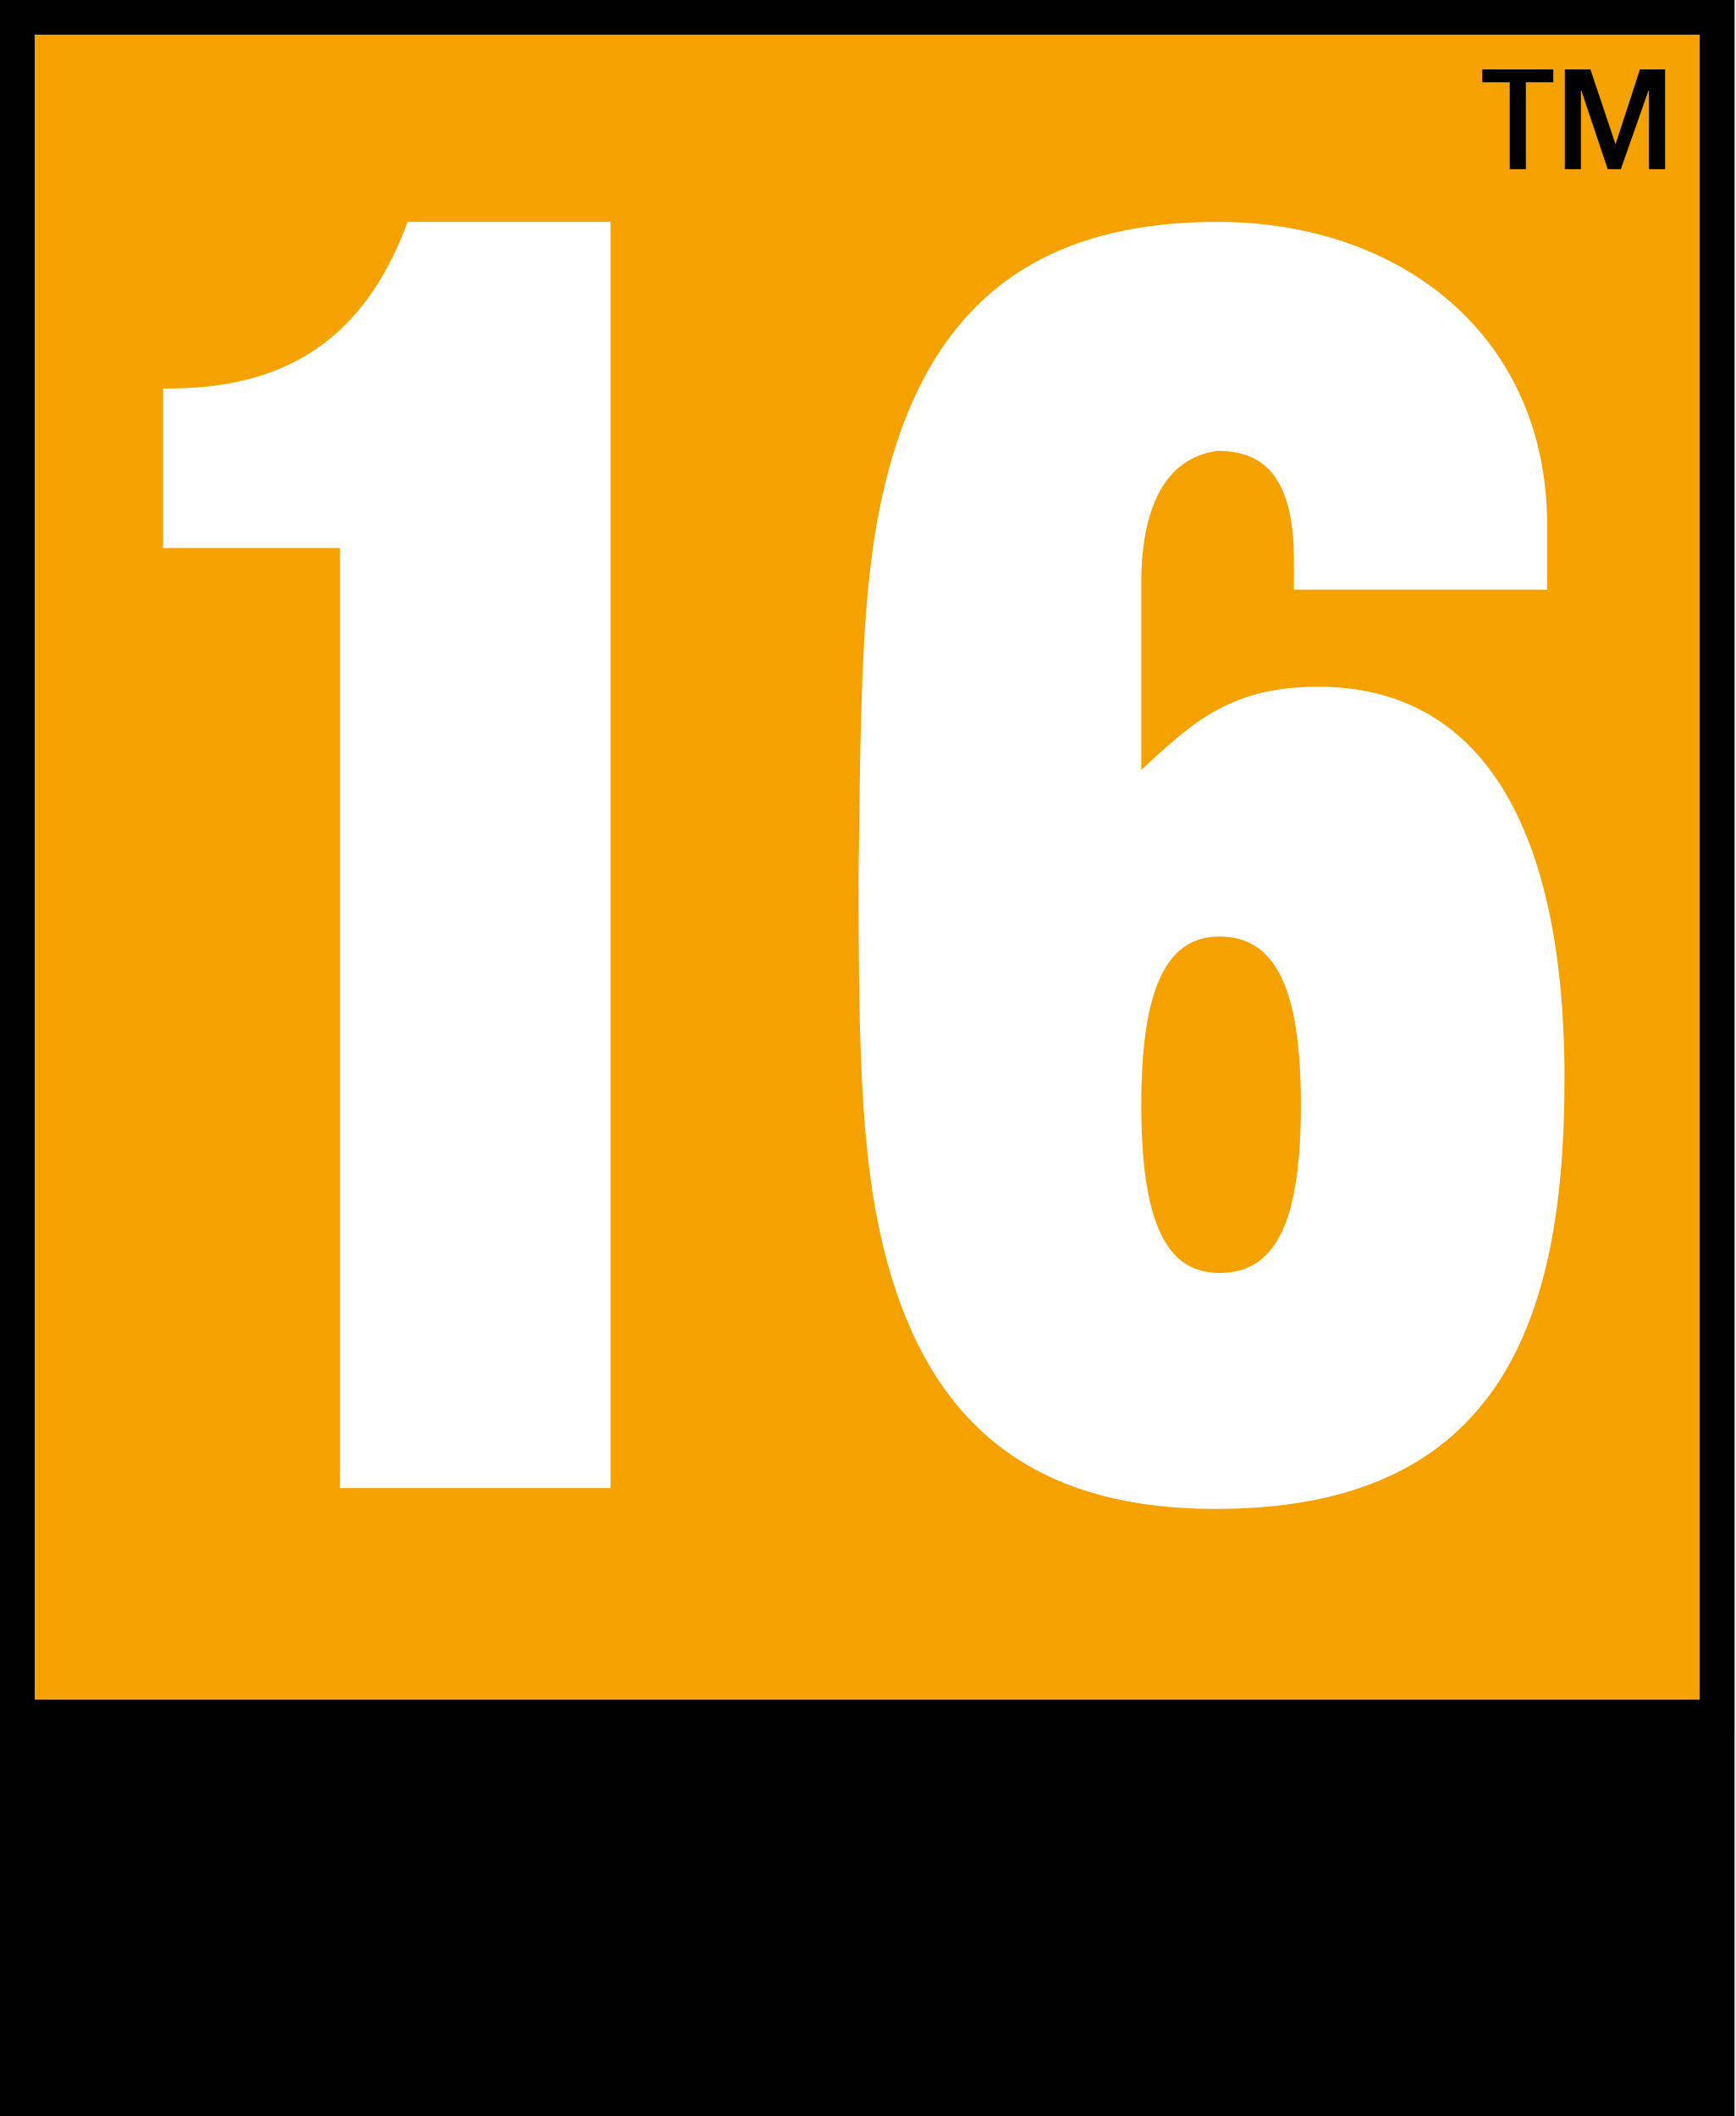
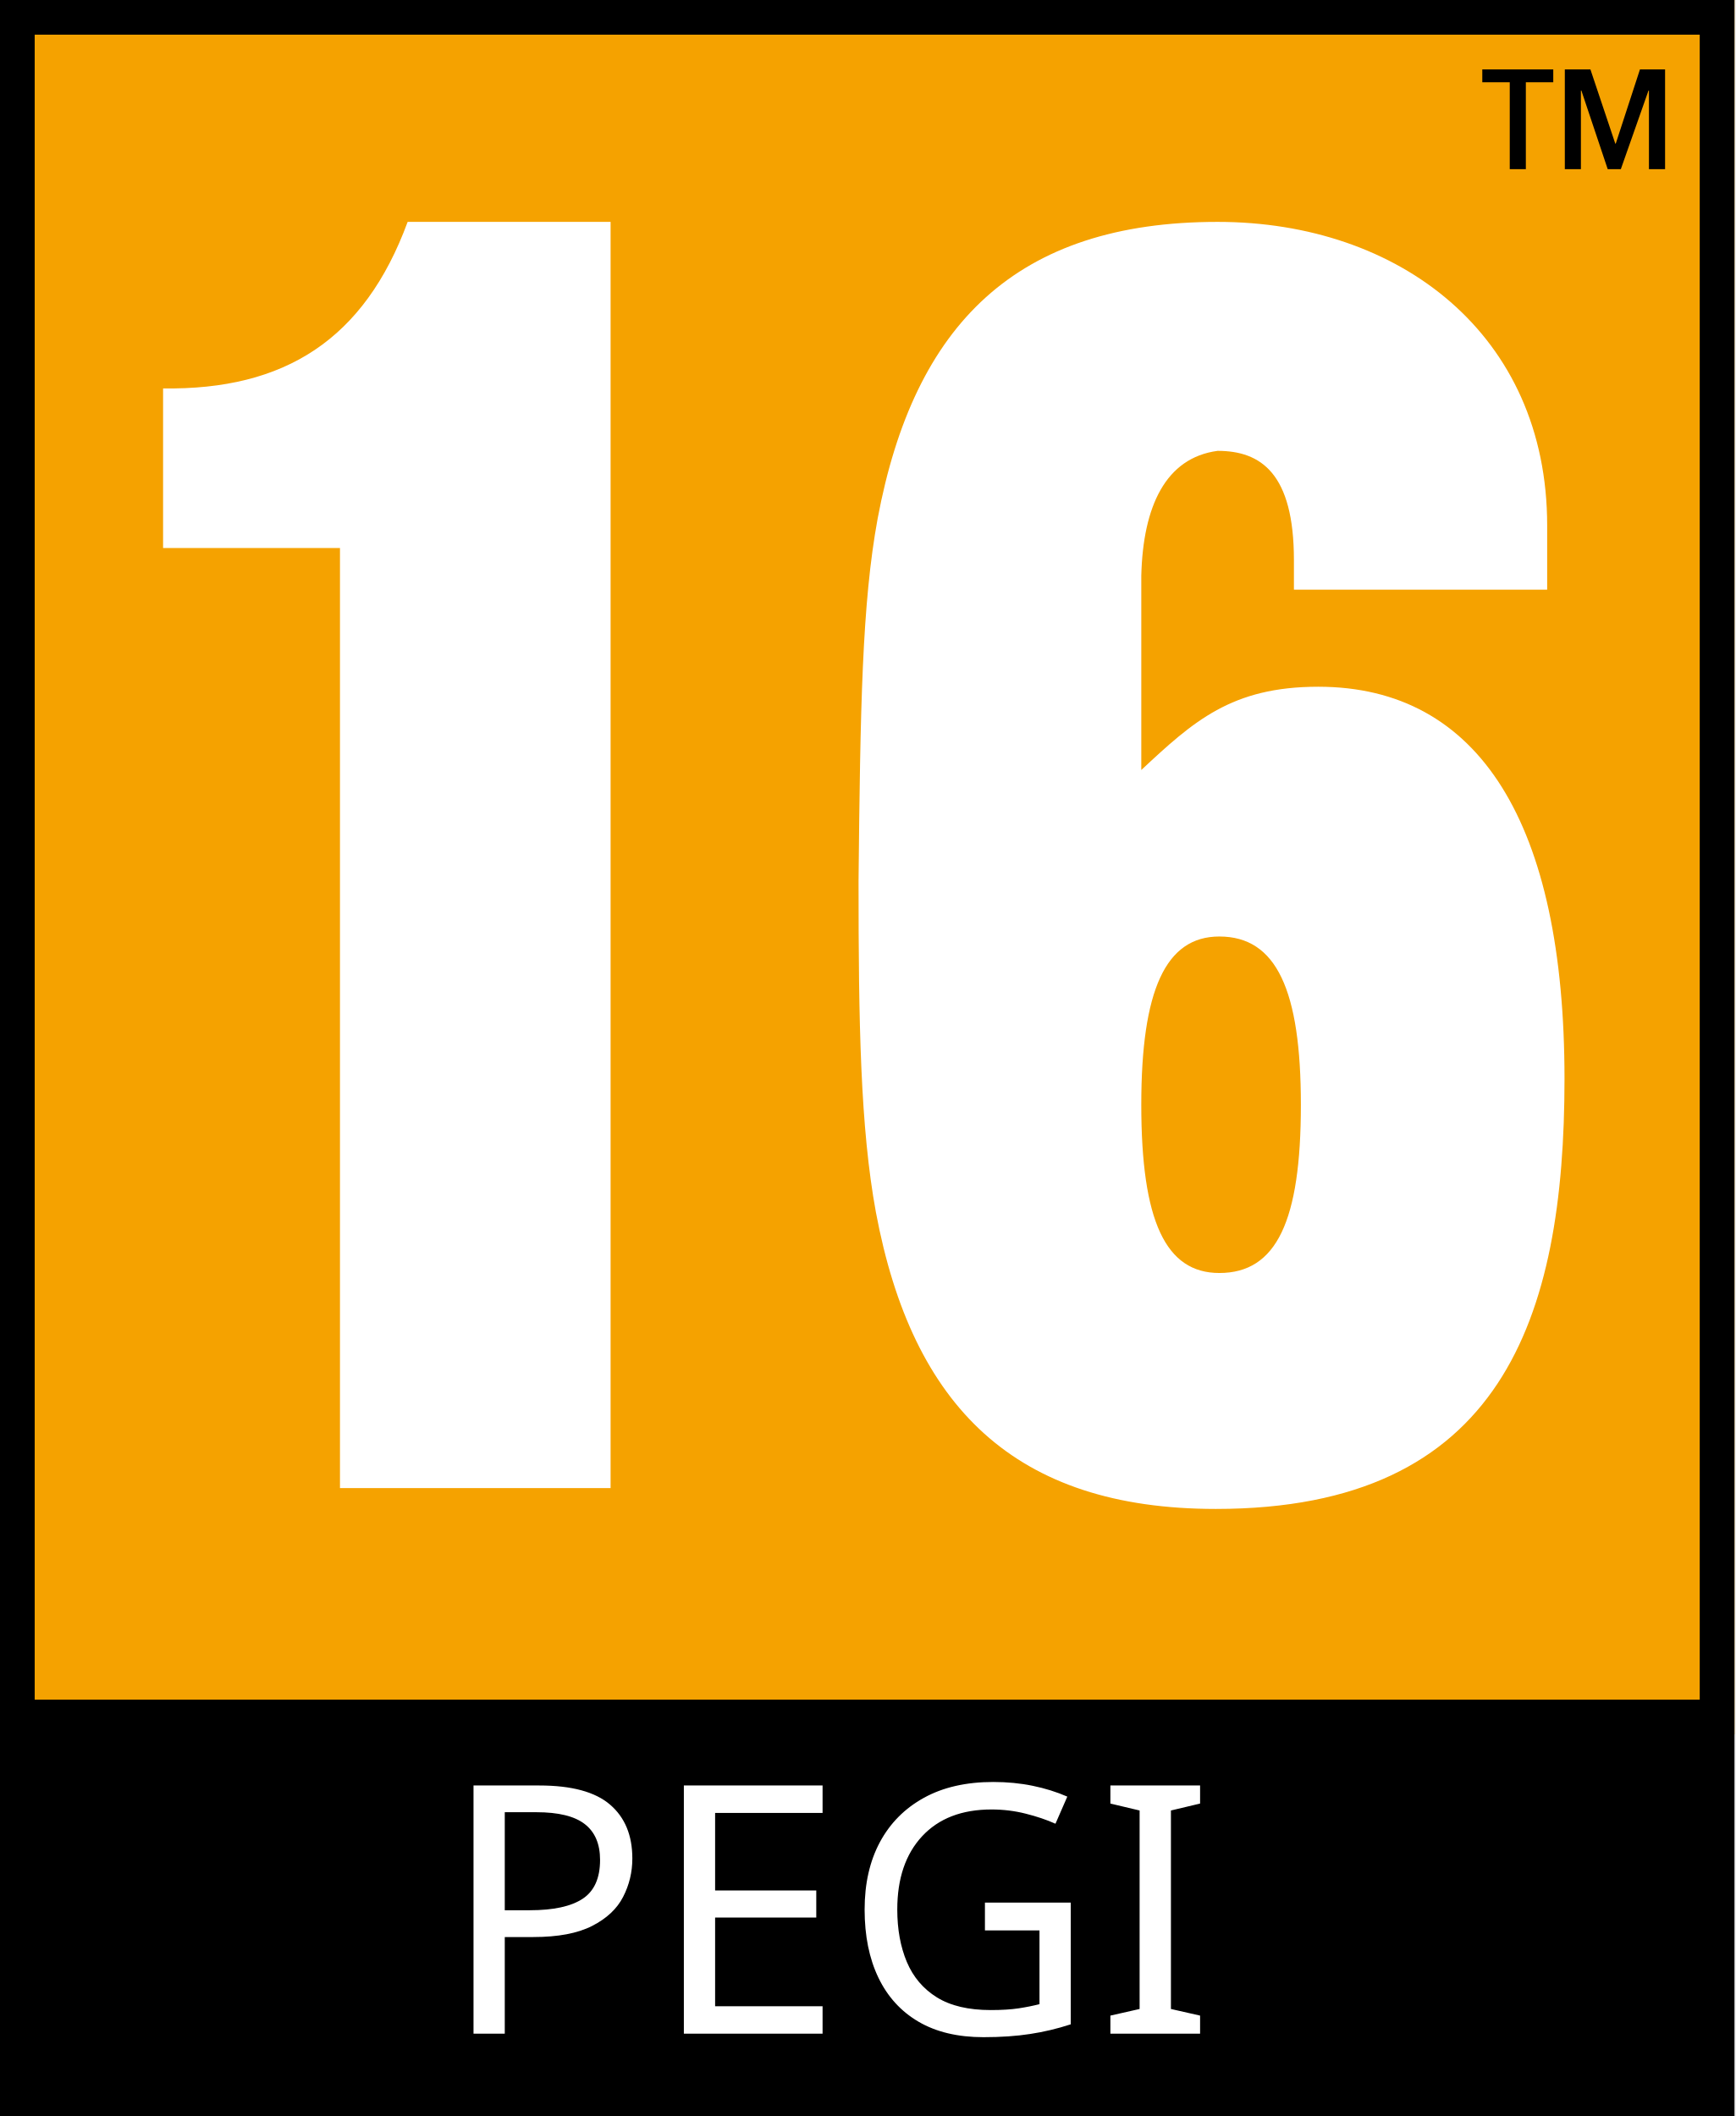
- <svg xmlns="http://www.w3.org/2000/svg" xmlns:xlink="http://www.w3.org/1999/xlink" width="426.082" height="519.378" xml:space="preserve" id="svg2" version="1.1">
-   <defs id="defs4">
+ <svg xmlns="http://www.w3.org/2000/svg" xmlns:xlink="http://www.w3.org/1999/xlink" width="426.082" height="519.378" xml:space="preserve">
+   <defs>
    <path id="a" d="M0-3.624h426.082v536.125H0z" />
  </defs>
  <clipPath id="b">
-     <use xlink:href="#a" overflow="visible" id="use8" />
+     <use xlink:href="#a" overflow="visible" />
  </clipPath>
-   <path clip-path="url(#b)" fill="#F5A200" d="M0 0h425.727v425.717H0z" id="path10" />
-   <path clip-path="url(#b)" fill="#FFF" d="M149.868 365.254H83.447V134.505H40.029V95.339c29.8.422 49.386-11.931 60.027-40.877h49.812v310.792zM280.125 189c12.77-11.926 22.145-20.439 43.427-20.439 39.593 0 60.453 33.635 60.453 96.226 0 58.756-15.328 105.586-85.569 105.586-49.391 0-74.507-25.126-83.446-72.81-3.83-20.86-4.262-46.414-4.262-81.314.432-42.583.853-68.127 4.692-88.987 8.939-47.679 34.047-72.801 83.438-72.801 44.692 0 80.892 27.677 80.892 74.512v15.756h-62.16v-7.248c0-21.282-8.091-26.818-18.731-26.818-12.77 1.706-18.311 13.627-18.732 30.648V189zm19.155 40.868c-13.191 0-19.154 13.206-19.154 41.299 0 28.524 5.963 41.294 19.154 41.294 14.054 0 20.017-12.77 20.017-41.294-.001-28.094-5.964-41.299-20.017-41.299" id="path12" />
-   <path clip-path="url(#b)" d="M0 519.378h425.727V0H0m417.195 417.194H8.513V8.508h408.682v408.686z" id="path14" />
-   <path clip-path="url(#b)" d="M381.245 17.031v3.159h-6.729v21.33h-3.95V20.19h-6.739v-3.159h17.418zm27.446 24.489h-3.959V22.231h-.115L397.83 41.52h-3.221l-6.462-19.288h-.115V41.52h-3.949V17.031h6.279l6.106 18.219h.115l5.943-18.219h6.164V41.52z" id="path16" />
+   <path clip-path="url(#b)" fill="#F5A200" d="M0 0h425.727v425.717H0z" />
+   <path clip-path="url(#b)" fill="#FFF" d="M149.868 365.254H83.447V134.505H40.029V95.339c29.8.422 49.386-11.931 60.027-40.877h49.812v310.792zM280.125 189c12.77-11.926 22.145-20.439 43.427-20.439 39.593 0 60.453 33.635 60.453 96.226 0 58.756-15.328 105.586-85.569 105.586-49.391 0-74.507-25.126-83.446-72.81-3.83-20.86-4.262-46.414-4.262-81.314.432-42.583.853-68.127 4.692-88.987 8.939-47.679 34.047-72.801 83.438-72.801 44.692 0 80.892 27.677 80.892 74.512v15.756h-62.16v-7.248c0-21.282-8.091-26.818-18.731-26.818-12.77 1.706-18.311 13.627-18.732 30.648V189zm19.155 40.868c-13.191 0-19.154 13.206-19.154 41.299 0 28.524 5.963 41.294 19.154 41.294 14.054 0 20.017-12.77 20.017-41.294-.001-28.094-5.964-41.299-20.017-41.299" />
+   <path clip-path="url(#b)" d="M0 519.378h425.727V0H0m417.195 417.194H8.513V8.508h408.682v408.686z" />
+   <path clip-path="url(#b)" d="M381.245 17.031v3.159h-6.729v21.33h-3.95V20.19h-6.739v-3.159h17.418zm27.446 24.489h-3.959V22.231h-.115L397.83 41.52h-3.221l-6.462-19.288h-.115V41.52h-3.949V17.031h6.279l6.106 18.219h.115l5.943-18.219h6.164V41.52z" />
+   <text xml:space="preserve" style="font-style:normal;font-weight:400;font-size:85.333px;line-height:1.25;font-family:sans-serif;letter-spacing:0;word-spacing:0;fill:#000;fill-opacity:1;stroke:none" x="107.94" y="499.17">
+     <tspan x="107.94" y="499.17" style="font-size:85.333px;fill:#fff">PEGI</tspan>
+   </text>
</svg>
